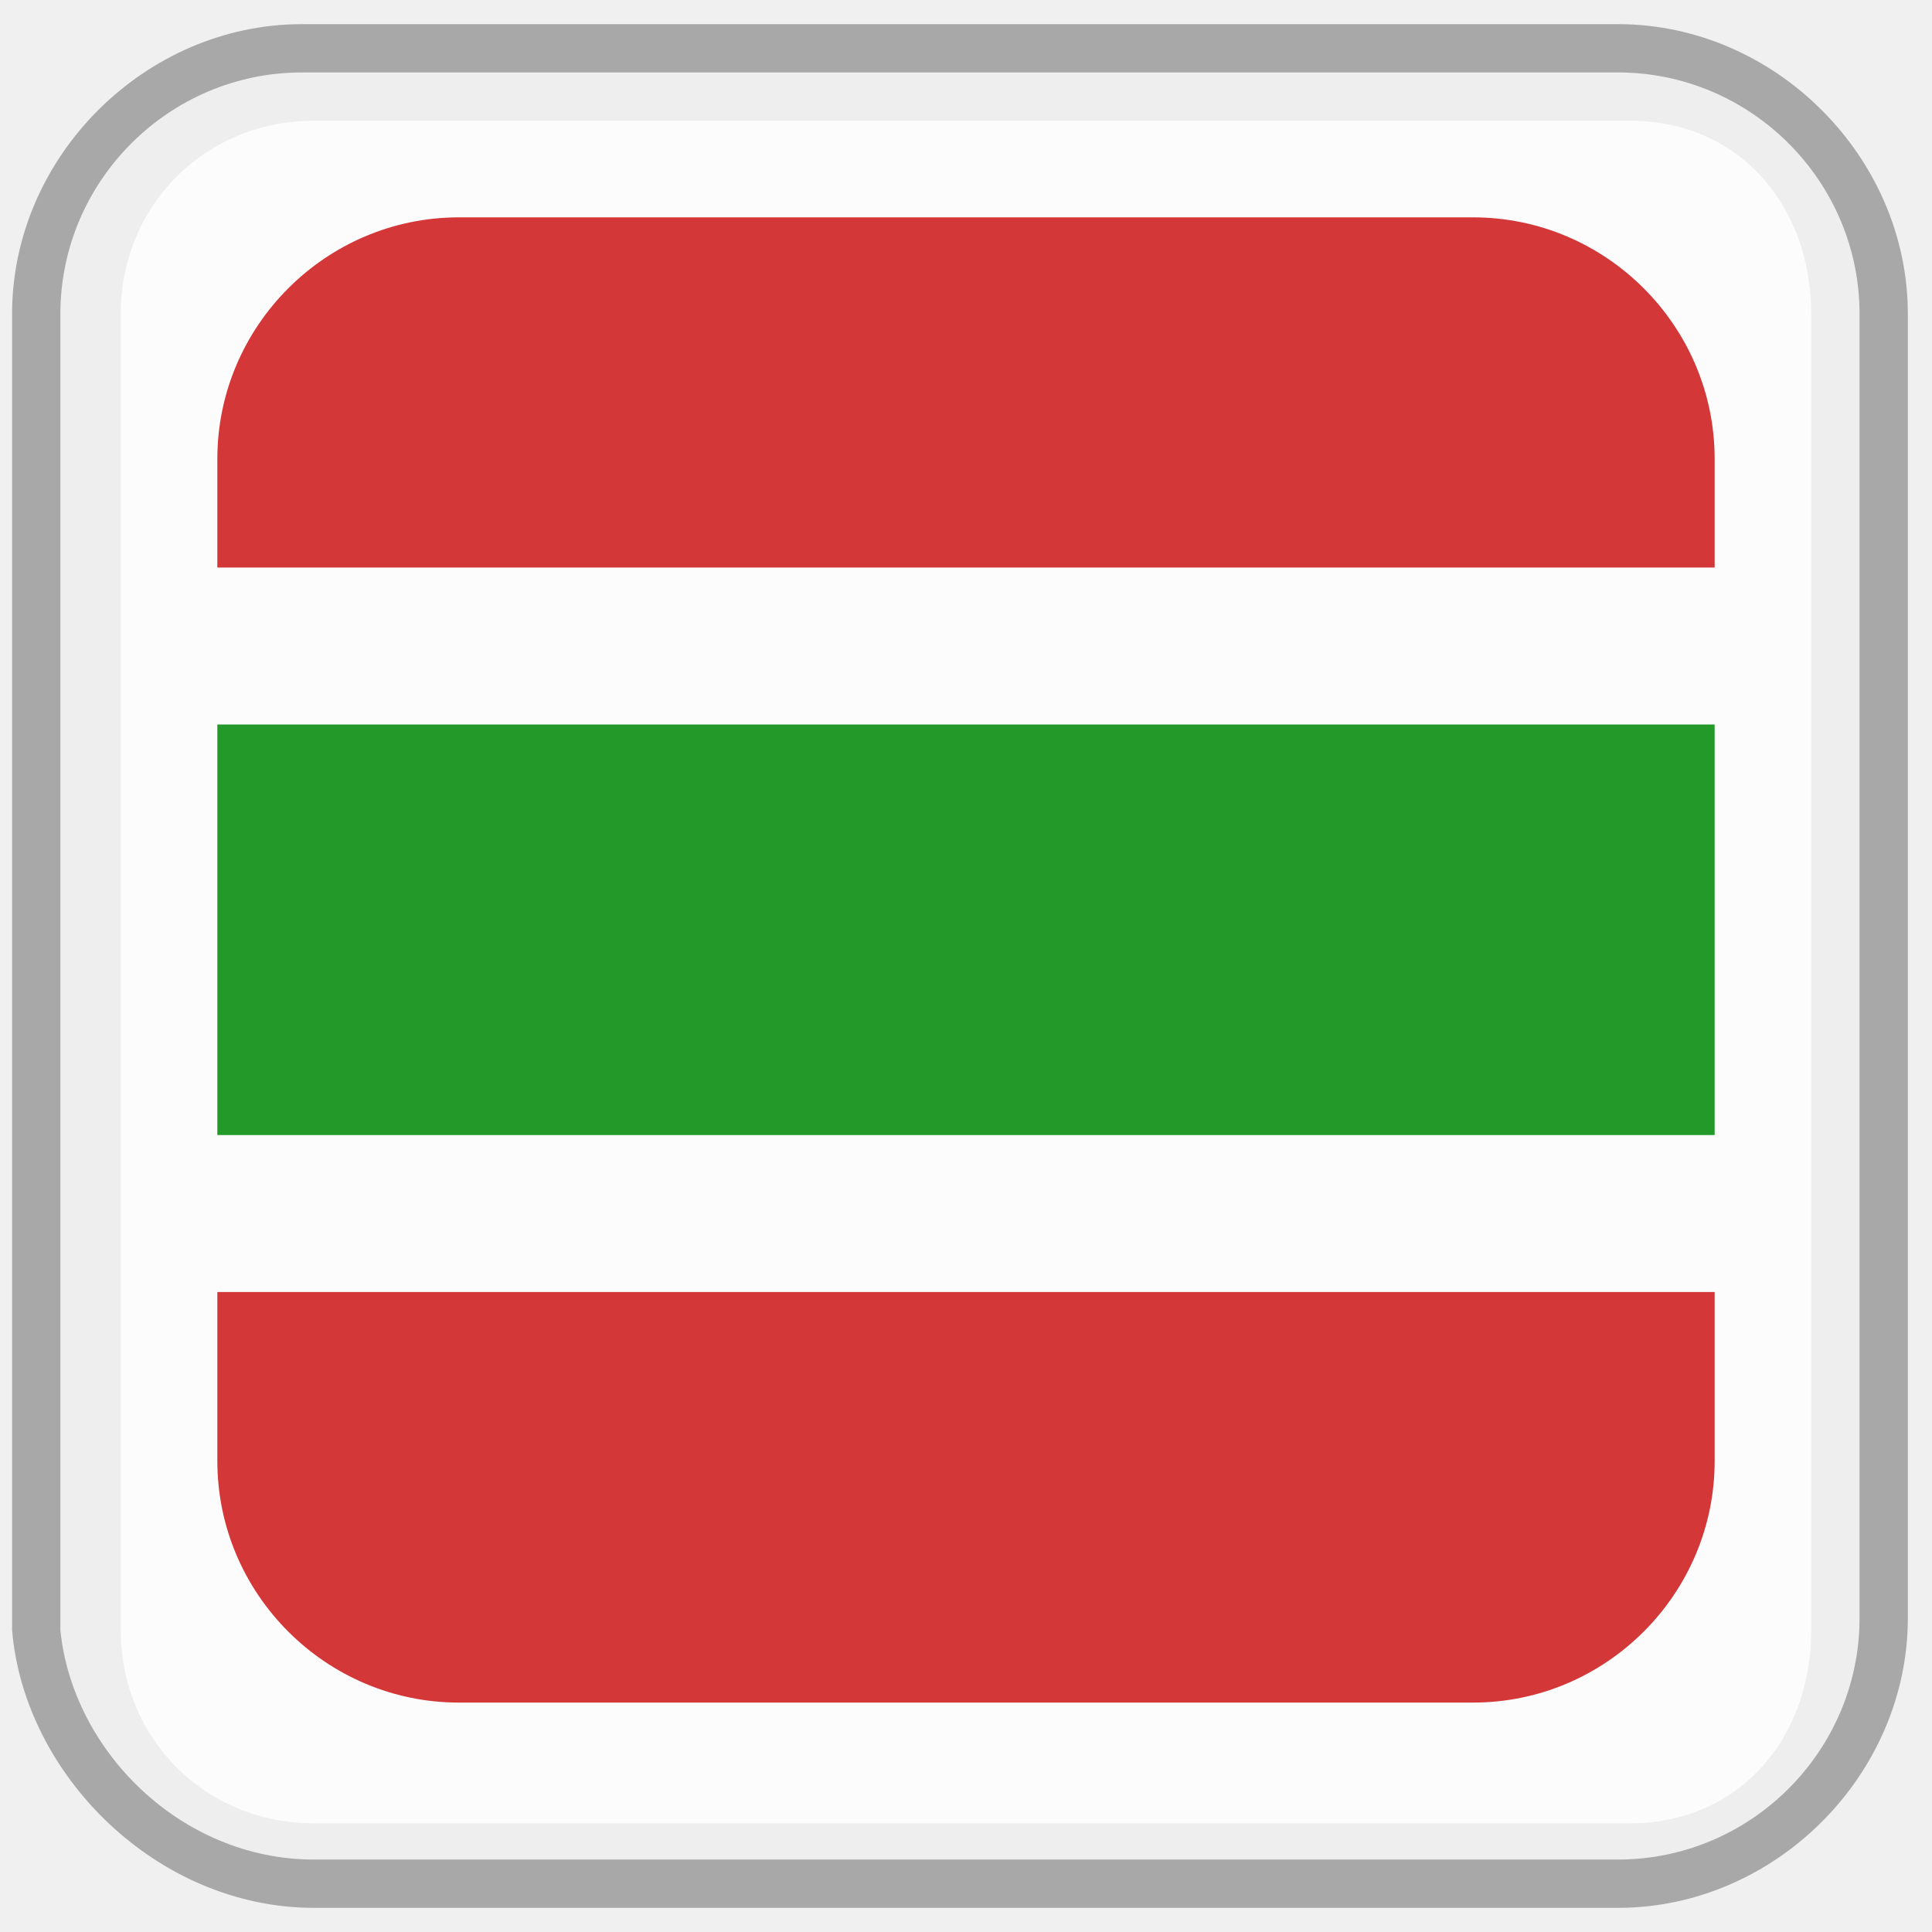
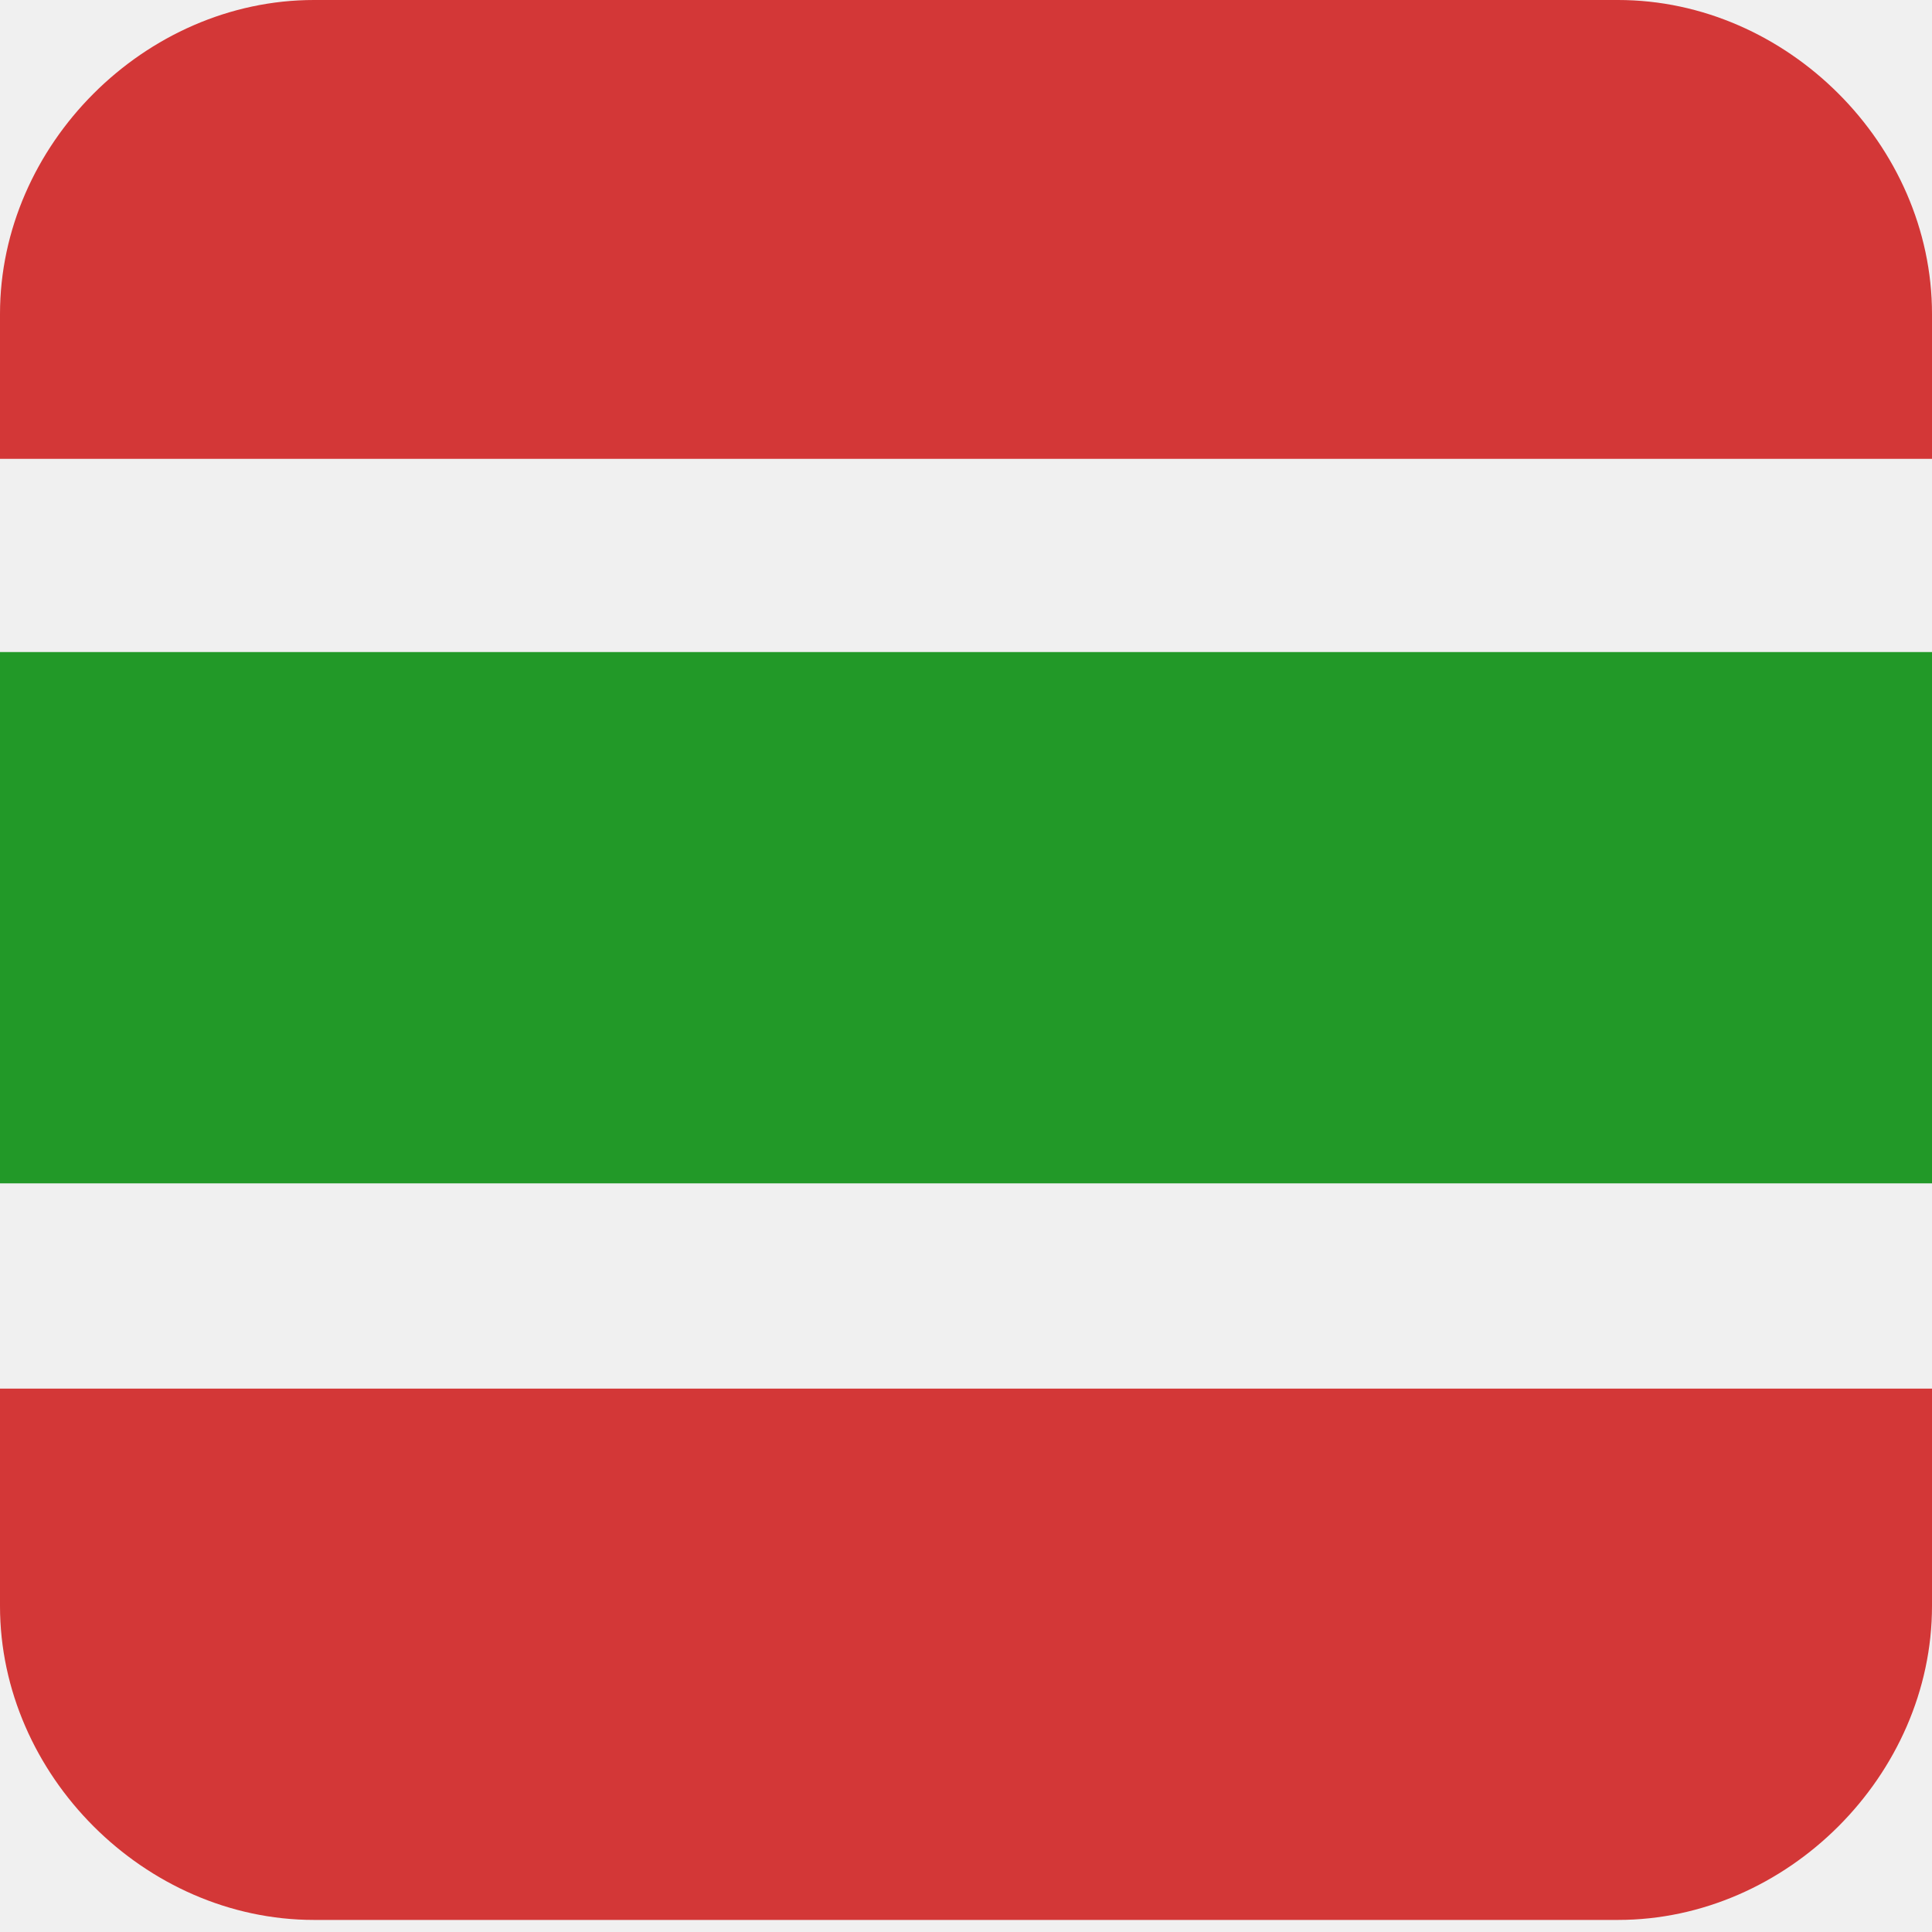
<svg xmlns="http://www.w3.org/2000/svg" version="1.1" id="Layer_1" x="0px" y="0px" viewBox="0 0 16 16" enable-background="new 0 0 16 16" xml:space="preserve">
-   <g opacity="0.3" enable-background="new    ">
-     <path d="M0.1,13.5V2.6c0-1.3,1.1-2.4,2.4-2.4h10.9c1.3,0,2.4,1.1,2.4,2.4v10.8c0,1.3-1.1,2.4-2.4,2.4H2.6   C1.3,15.8,0.2,14.7,0.1,13.5z M2.6,1C1.7,1,1,1.7,1,2.6v10.9c0,0.9,0.7,1.6,1.6,1.6h10.9c0.9,0,1.5-0.7,1.5-1.6V2.6   C15,1.7,14.4,1,13.5,1H2.6z" />
-   </g>
-   <path opacity="0.8" fill="#FFFFFF" enable-background="new    " d="M0.5,13.5V2.6c0-1.1,0.9-2,2-2h10.9c1.1,0,2,0.9,2,2v10.8  c0,1.1-0.9,2-2,2H2.6C1.5,15.4,0.6,14.5,0.5,13.5z" />
-   <path fill="#D33737" d="M14.2,4.7V3.8c0-1.1-0.9-2-2-2H3.8c-1.1,0-2,0.9-2,2v0.9H14.2z" />
-   <rect x="1.8" y="6" fill="#229928" width="12.4" height="3.4" />
-   <path fill="#D33737" d="M1.8,10.7v1.4c0,1.1,0.9,2,2,2h8.4c1.1,0,2-0.9,2-2v-1.4H1.8z" />
+   <path fill="#D33737" d="M16,3.8V2.6C16,1.2,14.8,0,13.4,0H2.6C1.2,0,0,1.2,0,2.6v1.2H16z" />
+   <rect x="0" y="5.4" fill="#229928" width="16" height="4.4" />
+   <path fill="#D33737" d="M0,11.5v1.8c0,1.4,1.2,2.6,2.6,2.6h10.8c1.4,0,2.6-1.2,2.6-2.6v-1.8H0z" />
</svg>
